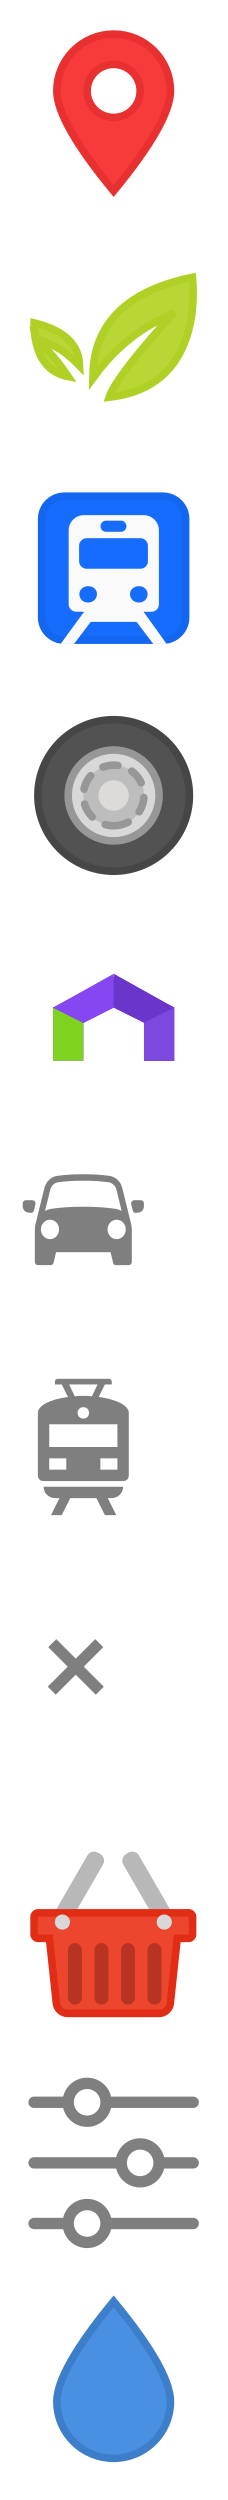
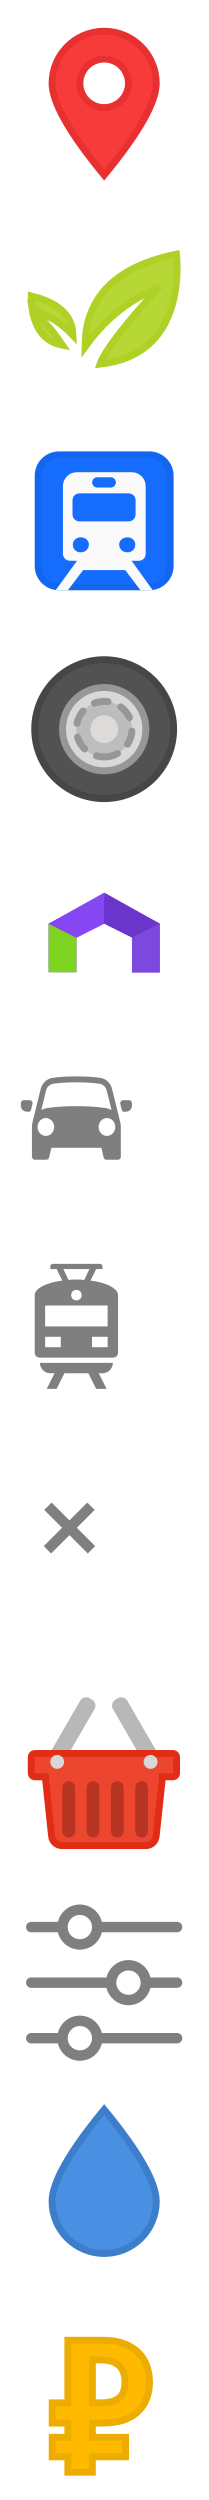
- <svg xmlns="http://www.w3.org/2000/svg" width="30px" height="330px" viewBox="0 0 30 330" version="1.1">
+ <svg xmlns="http://www.w3.org/2000/svg" width="30px" height="360px" viewBox="0 0 30 360" version="1.1">
  <defs />
  <g id="sprites" stroke="none" stroke-width="1" fill="none" fill-rule="evenodd">
    <g id="Rectangle-3" transform="translate(5, 65)" fill-rule="nonzero">
      <rect stroke="#1366F0" stroke-width="1" fill="#166DFD" x="0.5" y="0.5" width="19" height="19" rx="3" />
      <path d="M13.948,15.756 L14.977,15.756 C15.53,15.756 15.977,15.308 15.977,14.756 L15.977,5 C15.977,3.895 15.082,3 13.977,3 L6.064,3 C4.959,3 4.064,3.895 4.064,5 L4.064,14.746 C4.064,15.298 4.512,15.746 5.064,15.746 C5.066,15.746 5.068,15.746 5.071,15.746 C5.755,15.742 6.097,15.745 6.097,15.756 L3,20 L4.769,20 L6.972,17.086 L13.028,17.086 L15.231,20 L17,20 L13.948,15.756 Z M11.692,4.464 L11.692,4.464 C11.692,4.872 11.362,5.202 10.954,5.202 L9.006,5.202 C8.599,5.202 8.268,4.872 8.268,4.464 L8.268,4.464 C8.268,4.057 8.599,3.726 9.006,3.726 L10.954,3.726 C11.362,3.726 11.692,4.057 11.692,4.464 Z M6.439,6.044 L13.527,6.044 C14.08,6.044 14.527,6.491 14.527,7.044 L14.527,9.077 C14.527,9.629 14.08,10.077 13.527,10.077 L6.439,10.077 C5.887,10.077 5.439,9.629 5.439,9.077 L5.439,7.044 C5.439,6.491 5.887,6.044 6.439,6.044 Z M7.464,14.21 C7.242,14.426 6.96,14.534 6.619,14.534 C6.278,14.534 6.003,14.426 5.794,14.21 C5.585,13.993 5.478,13.73 5.478,13.418 C5.478,13.13 5.591,12.885 5.813,12.681 C6.036,12.478 6.304,12.375 6.619,12.375 C6.96,12.375 7.242,12.47 7.464,12.663 C7.687,12.854 7.799,13.107 7.799,13.418 C7.799,13.73 7.687,13.993 7.464,14.21 Z M12.496,14.21 C12.274,13.993 12.161,13.73 12.161,13.418 C12.161,13.107 12.279,12.854 12.516,12.663 C12.752,12.472 13.026,12.375 13.341,12.375 C13.682,12.375 13.958,12.478 14.167,12.681 C14.376,12.885 14.482,13.13 14.482,13.418 C14.482,13.73 14.378,13.993 14.167,14.21 C13.958,14.426 13.682,14.534 13.341,14.534 C13.003,14.532 12.719,14.424 12.496,14.21 Z" id="Shape" fill="#FAFAFA" />
    </g>
    <path d="M15,25.217 C20.004,19.154 22.5,14.719 22.5,12 C22.5,7.858 19.142,4.5 15,4.5 C10.858,4.5 7.5,7.858 7.5,12 C7.5,14.719 9.996,19.154 15,25.217 Z M15,15.5 C13.067,15.5 11.5,13.933 11.5,12 C11.5,10.067 13.067,8.5 15,8.5 C16.933,8.5 18.5,10.067 18.5,12 C18.5,13.933 16.933,15.5 15,15.5 Z" id="Combined-Shape" stroke="#E83030" fill="#F73A3A" fill-rule="nonzero" />
    <path d="M15,324.217 C20.004,318.154 22.5,313.719 22.5,311 C22.5,306.858 19.142,303.5 15,303.5 C10.858,303.5 7.5,306.858 7.5,311 C7.5,313.719 9.996,318.154 15,324.217 Z" id="Combined-Shape" stroke="#3D7ECA" fill="#4A90E2" fill-rule="nonzero" transform="translate(15, 314) scale(1, -1) translate(-15, -314) " />
    <path d="M10.511,48.306 C10.483,47.393 10.326,46.713 9.921,45.972 C9.107,44.485 7.404,43.328 4.501,42.611 C4.486,43.209 4.521,43.851 4.621,44.502 L6.986,45.601 C8.111,46.125 9.284,47.027 10.511,48.306 Z M4.629,44.553 C4.706,45.04 4.821,45.532 4.981,46.013 C5.642,48.006 6.923,49.32 9.02,49.721 C8.115,48.369 7.246,47.262 6.415,46.402 L4.629,44.553 Z M12.253,49.926 C14.623,46.653 17.392,44.177 20.558,42.503 L22.986,41.22 L21.166,43.277 C17.174,47.789 14.901,50.901 14.398,52.44 C20.163,51.794 23.43,48.701 24.804,43.933 C25.307,42.187 25.514,40.336 25.499,38.5 C25.494,37.857 25.461,37.262 25.411,36.731 C25.406,36.684 25.401,36.638 25.397,36.595 C19.036,37.909 15.296,40.517 13.514,44.09 C12.59,45.941 12.288,47.598 12.253,49.926 Z" id="Combined-Shape" stroke="#AFD126" fill="#B7D737" fill-rule="nonzero" />
    <g id="Oval-4" transform="translate(5, 95)" fill-rule="nonzero">
      <circle stroke="#464646" stroke-width="1" fill="#525252" cx="10" cy="10" r="10" />
      <circle stroke="#979797" stroke-width="1" fill="#D8D8D8" cx="10" cy="10" r="6" />
      <path d="M10,14 C12.209,14 14,12.209 14,10 C14,7.791 12.209,6 10,6 C7.791,6 6,7.791 6,10 C6,12.209 7.791,14 10,14 Z" id="Oval-5" stroke="#979797" stroke-width="1" fill="#BDBDBD" stroke-linecap="round" stroke-linejoin="round" stroke-dasharray="2" />
      <circle id="Oval-5" fill="#DDDADA" cx="10" cy="10" r="2" />
    </g>
    <g id="car" transform="translate(3, 155)" fill="#000000" fill-opacity="0.5">
      <g id="Shape">
        <path d="M14.4,7.274 L14.4,11.571 C14.4,11.808 14.221,12 14,12 L12.312,12 C12.128,12 11.968,11.866 11.925,11.674 L11.6,10.286 L4.4,10.286 L4.076,11.674 C4.031,11.866 3.871,12 3.688,12 L2,12 C1.779,12 1.6,11.808 1.6,11.571 L1.6,7.274 C1.6,6.968 1.648,6.672 1.734,6.395 L2.856,1.826 C3.072,0.948 3.771,0.303 4.614,0.204 C5.768,0.067 6.364,0 8,0 C9.636,0 10.232,0.069 11.387,0.204 C12.23,0.303 12.928,0.948 13.143,1.826 L14.265,6.394 C14.353,6.672 14.399,6.969 14.399,7.274 L14.4,7.274 Z M13.059,4.851 L12.37,2.044 C12.238,1.509 11.813,1.116 11.299,1.056 C10.176,0.924 9.608,0.857 8,0.857 C6.392,0.857 5.824,0.924 4.701,1.056 C4.187,1.116 3.762,1.51 3.63,2.044 L2.941,4.851 C3.195,4.706 3.477,4.606 3.777,4.562 C5.01,4.377 6.416,4.286 8,4.286 C9.584,4.286 10.992,4.377 12.224,4.562 C12.523,4.606 12.805,4.707 13.059,4.851 Z M12.4,8.571 C13.064,8.571 13.6,7.995 13.6,7.286 C13.6,6.576 13.064,6 12.4,6 C11.738,6 11.2,6.576 11.2,7.286 C11.2,7.995 11.738,8.571 12.4,8.571 Z M3.6,8.571 C4.262,8.571 4.8,7.995 4.8,7.286 C4.8,6.576 4.262,6 3.6,6 C2.938,6 2.4,6.576 2.4,7.286 C2.4,7.995 2.938,8.571 3.6,8.571 Z M15.2,3.429 L15.6,3.429 C15.821,3.429 16,3.621 16,3.857 L16,4.217 C16,4.646 15.699,5.008 15.3,5.057 L14.948,5.1 C14.75,5.126 14.564,4.987 14.516,4.779 L14.324,3.961 C14.271,3.732 14.401,3.5 14.615,3.442 C14.647,3.434 14.679,3.429 14.711,3.429 L15.2,3.429 L15.2,3.429 Z M0.4,3.429 L1.288,3.429 C1.509,3.429 1.688,3.621 1.688,3.857 C1.688,3.891 1.684,3.927 1.676,3.96 L1.484,4.779 C1.436,4.987 1.252,5.125 1.052,5.1 L0.7,5.057 C0.3,5.008 0,4.646 0,4.217 L0,3.857 C0,3.621 0.179,3.429 0.4,3.429 Z" fill-rule="nonzero" />
      </g>
    </g>
    <g id="train" transform="translate(5, 182)" fill="#000000" fill-opacity="0.5">
      <g id="Shape">
        <path d="M8.025,2.4 L8.85,0.75 L9.75,0.75 L9.75,0.375 C9.75,0.15 9.6,0 9.375,0 L2.625,0 C2.4,0 2.25,0.15 2.25,0.375 L2.25,0.75 L3.15,0.75 L3.975,2.4 C1.65,2.7 0,3.525 0,4.5 L0,12.75 C0,13.2 0.3,13.5 0.75,13.5 L11.25,13.5 C11.7,13.5 12,13.2 12,12.75 L12,4.5 C12,3.525 10.35,2.7 8.025,2.4 Z M7.875,0.75 L7.125,2.325 C6.75,2.25 6.375,2.25 6,2.25 C5.625,2.25 5.25,2.25 4.875,2.325 L4.125,0.75 L7.875,0.75 Z M6.75,4.5 C6.75,4.95 6.45,5.25 6,5.25 C5.55,5.25 5.25,4.95 5.25,4.5 C5.25,4.05 5.55,3.75 6,3.75 C6.45,3.75 6.75,4.05 6.75,4.5 Z M3.75,12 L1.5,12 L1.5,10.5 L3.75,10.5 L3.75,12 Z M10.5,12 L8.25,12 L8.25,10.5 L10.5,10.5 L10.5,12 Z M10.5,9 L1.5,9 L1.5,6 L10.5,6 L10.5,9 Z M2.25,15.75 L2.85,15.75 L1.725,18 L3.15,18 L4.275,15.75 L7.725,15.75 L8.85,18 L10.35,18 L9.225,15.75 L9.75,15.75 C10.575,15.75 11.25,15.075 11.25,14.25 L0.75,14.25 C0.75,15.075 1.425,15.75 2.25,15.75 Z" fill-rule="nonzero" />
      </g>
    </g>
    <g id="Path-8" transform="translate(7, 128)" fill-rule="nonzero">
      <polygon fill="#7D48DD" points="0 4.994 8 0.985 16 4.994 16 12.001 12.015 12.001 12.015 7 8 4.994 4.003 7 4.003 12.001 0 12.001" />
      <polygon id="Path-5" fill="#7ED321" points="0 5 4.006 6.955 4.006 12.01 0 12.01" />
      <polygon id="Path-5-Copy" fill="#7D48DD" transform="translate(14.00295, 8.527088) scale(-1, 1) translate(-14.00295, -8.527088) " points="12 5 16.006 7 16.006 12.054 12 12.054" />
      <polygon id="Path-7" fill="#8447F2" points="3.988 7.047 7.995 5.003 7.995 0.544 0 5.003" />
      <polygon id="Path-7" fill="#6A35CB" transform="translate(12, 3.760586) scale(-1, 1) translate(-12, -3.760586) " points="11.993 6.993 16 5 16 0.528 8 5" />
    </g>
    <g id="Group-4" opacity="0.5" transform="translate(7, 217)" stroke="#000000" stroke-linecap="square">
      <g id="Line">
        <path d="M5.571,0.429 L0.358,5.642" stroke-width="1.5" fill-rule="nonzero" />
        <path d="M5.571,0.429 L0.358,5.642" stroke-width="1.5" fill-rule="nonzero" transform="translate(3, 3) scale(-1, 1) translate(-3, -3) " />
      </g>
    </g>
    <g id="Group-7" transform="translate(5.441444, 244)" fill="#B8B8B8" fill-rule="nonzero">
      <rect id="Rectangle-9" transform="translate(4.706481, 5.707662) rotate(30) translate(-4.706481, -5.707662) " x="3.509" y="-0.139" width="2.394" height="11.694" rx="1" />
      <rect id="Rectangle-9-Copy" transform="translate(14.28408, 5.707662) scale(-1, 1) rotate(30) translate(-14.28408, -5.707662) " x="13.087" y="-0.139" width="2.394" height="11.694" rx="1" />
    </g>
    <path d="M23.345,256.315 L23.387,255.86 L23.843,255.86 L24.918,255.86 C25.194,255.86 25.418,255.637 25.418,255.36 L25.418,253 C25.418,252.724 25.194,252.5 24.918,252.5 L5,252.5 C4.724,252.5 4.5,252.724 4.5,253 L4.5,255.36 C4.5,255.637 4.724,255.86 5,255.86 L6.531,255.86 L6.573,256.315 C6.574,256.327 6.574,256.327 6.575,256.339 L7.438,264.429 C7.519,265.192 8.162,265.77 8.929,265.77 L20.989,265.77 C21.756,265.77 22.399,265.192 22.48,264.429 L23.343,256.339 C23.344,256.327 23.344,256.327 23.345,256.315 Z" id="Combined-Shape" stroke="#E12D15" fill="#ED462F" fill-rule="nonzero" />
    <g id="Group-7" transform="translate(14.97099, 244)" />
    <ellipse id="Oval-7" fill="#D8D8D8" fill-rule="nonzero" cx="8.236" cy="253.712" rx="1" ry="1" />
    <ellipse id="Oval-7-Copy" fill="#D8D8D8" fill-rule="nonzero" cx="21.682" cy="253.712" rx="1" ry="1" />
    <g id="Group" transform="translate(8, 256)" fill="#B73422" fill-rule="nonzero">
      <rect id="Rectangle-10" x="0.973" y="0.486" width="1.842" height="8.126" rx="0.921" />
      <rect id="Rectangle-10-Copy" x="4.472" y="0.486" width="1.842" height="8.126" rx="0.921" />
      <rect id="Rectangle-10-Copy-2" x="11.471" y="0.486" width="1.842" height="8.126" rx="0.921" />
      <rect id="Rectangle-10-Copy-3" x="7.972" y="0.486" width="1.842" height="8.126" rx="0.921" />
    </g>
    <g id="Group-2" opacity="0.5" transform="translate(4, 275)" fill-rule="nonzero" stroke="#000000" stroke-linecap="round" stroke-width="1.5">
      <circle id="Oval" cx="14.5" cy="10.5" r="2.5" />
      <path d="M17.5,10.5 L21.5,10.5" id="Line-6" />
      <path d="M0.5,10.5 L11.5,10.5" id="Line-6-Copy" />
      <circle id="Oval" transform="translate(7.5, 2.5) scale(-1, 1) translate(-7.5, -2.5) " cx="7.5" cy="2.5" r="2.5" />
      <path d="M0.5,2.5 L4.5,2.5" id="Line-6" transform="translate(2.5, 2.5) scale(-1, 1) translate(-2.5, -2.5) " />
      <path d="M10.5,2.5 L21.5,2.5" id="Line-6-Copy" transform="translate(16, 2.5) scale(-1, 1) translate(-16, -2.5) " />
      <circle id="Oval" transform="translate(7.5, 18.5) scale(-1, 1) translate(-7.5, -18.5) " cx="7.5" cy="18.5" r="2.5" />
      <path d="M0.5,18.5 L4.5,18.5" id="Line-6" transform="translate(2.5, 18.5) scale(-1, 1) translate(-2.5, -18.5) " />
      <path d="M10.5,18.5 L21.5,18.5" id="Line-6-Copy" transform="translate(16, 18.5) scale(-1, 1) translate(-16, -18.5) " />
    </g>
+     <path d="M7.519,346.011 L9.772,346.011 L9.772,337 L14.821,337 C16.033,337 17.065,337.167 17.915,337.502 C18.766,337.837 19.458,338.28 19.992,338.832 C20.525,339.384 20.914,340.026 21.159,340.759 C21.403,341.492 21.525,342.248 21.525,343.026 C21.525,343.822 21.403,344.573 21.159,345.279 C20.914,345.984 20.525,346.609 19.992,347.151 C19.458,347.694 18.766,348.124 17.915,348.441 C17.065,348.757 16.033,348.916 14.821,348.916 L13.301,348.916 L13.301,350.979 L18.078,350.979 L18.078,353.774 L13.301,353.774 L13.301,356 L9.772,356 L9.772,353.774 L7.519,353.774 L7.519,350.979 L9.772,350.979 L9.772,348.916 L7.519,348.916 L7.519,346.011 Z M14.468,346.011 C14.957,346.011 15.413,345.971 15.839,345.889 C16.264,345.808 16.639,345.659 16.965,345.441 C17.291,345.224 17.544,344.921 17.725,344.532 C17.906,344.143 17.997,343.641 17.997,343.026 C17.997,342.41 17.906,341.895 17.725,341.479 C17.544,341.062 17.291,340.732 16.965,340.488 C16.639,340.244 16.264,340.072 15.839,339.972 C15.413,339.873 14.957,339.823 14.468,339.823 L13.301,339.823 L13.301,346.011 L14.468,346.011 Z" id="₽" stroke="#EDAD00" fill="#FFBA00" />
  </g>
</svg>
